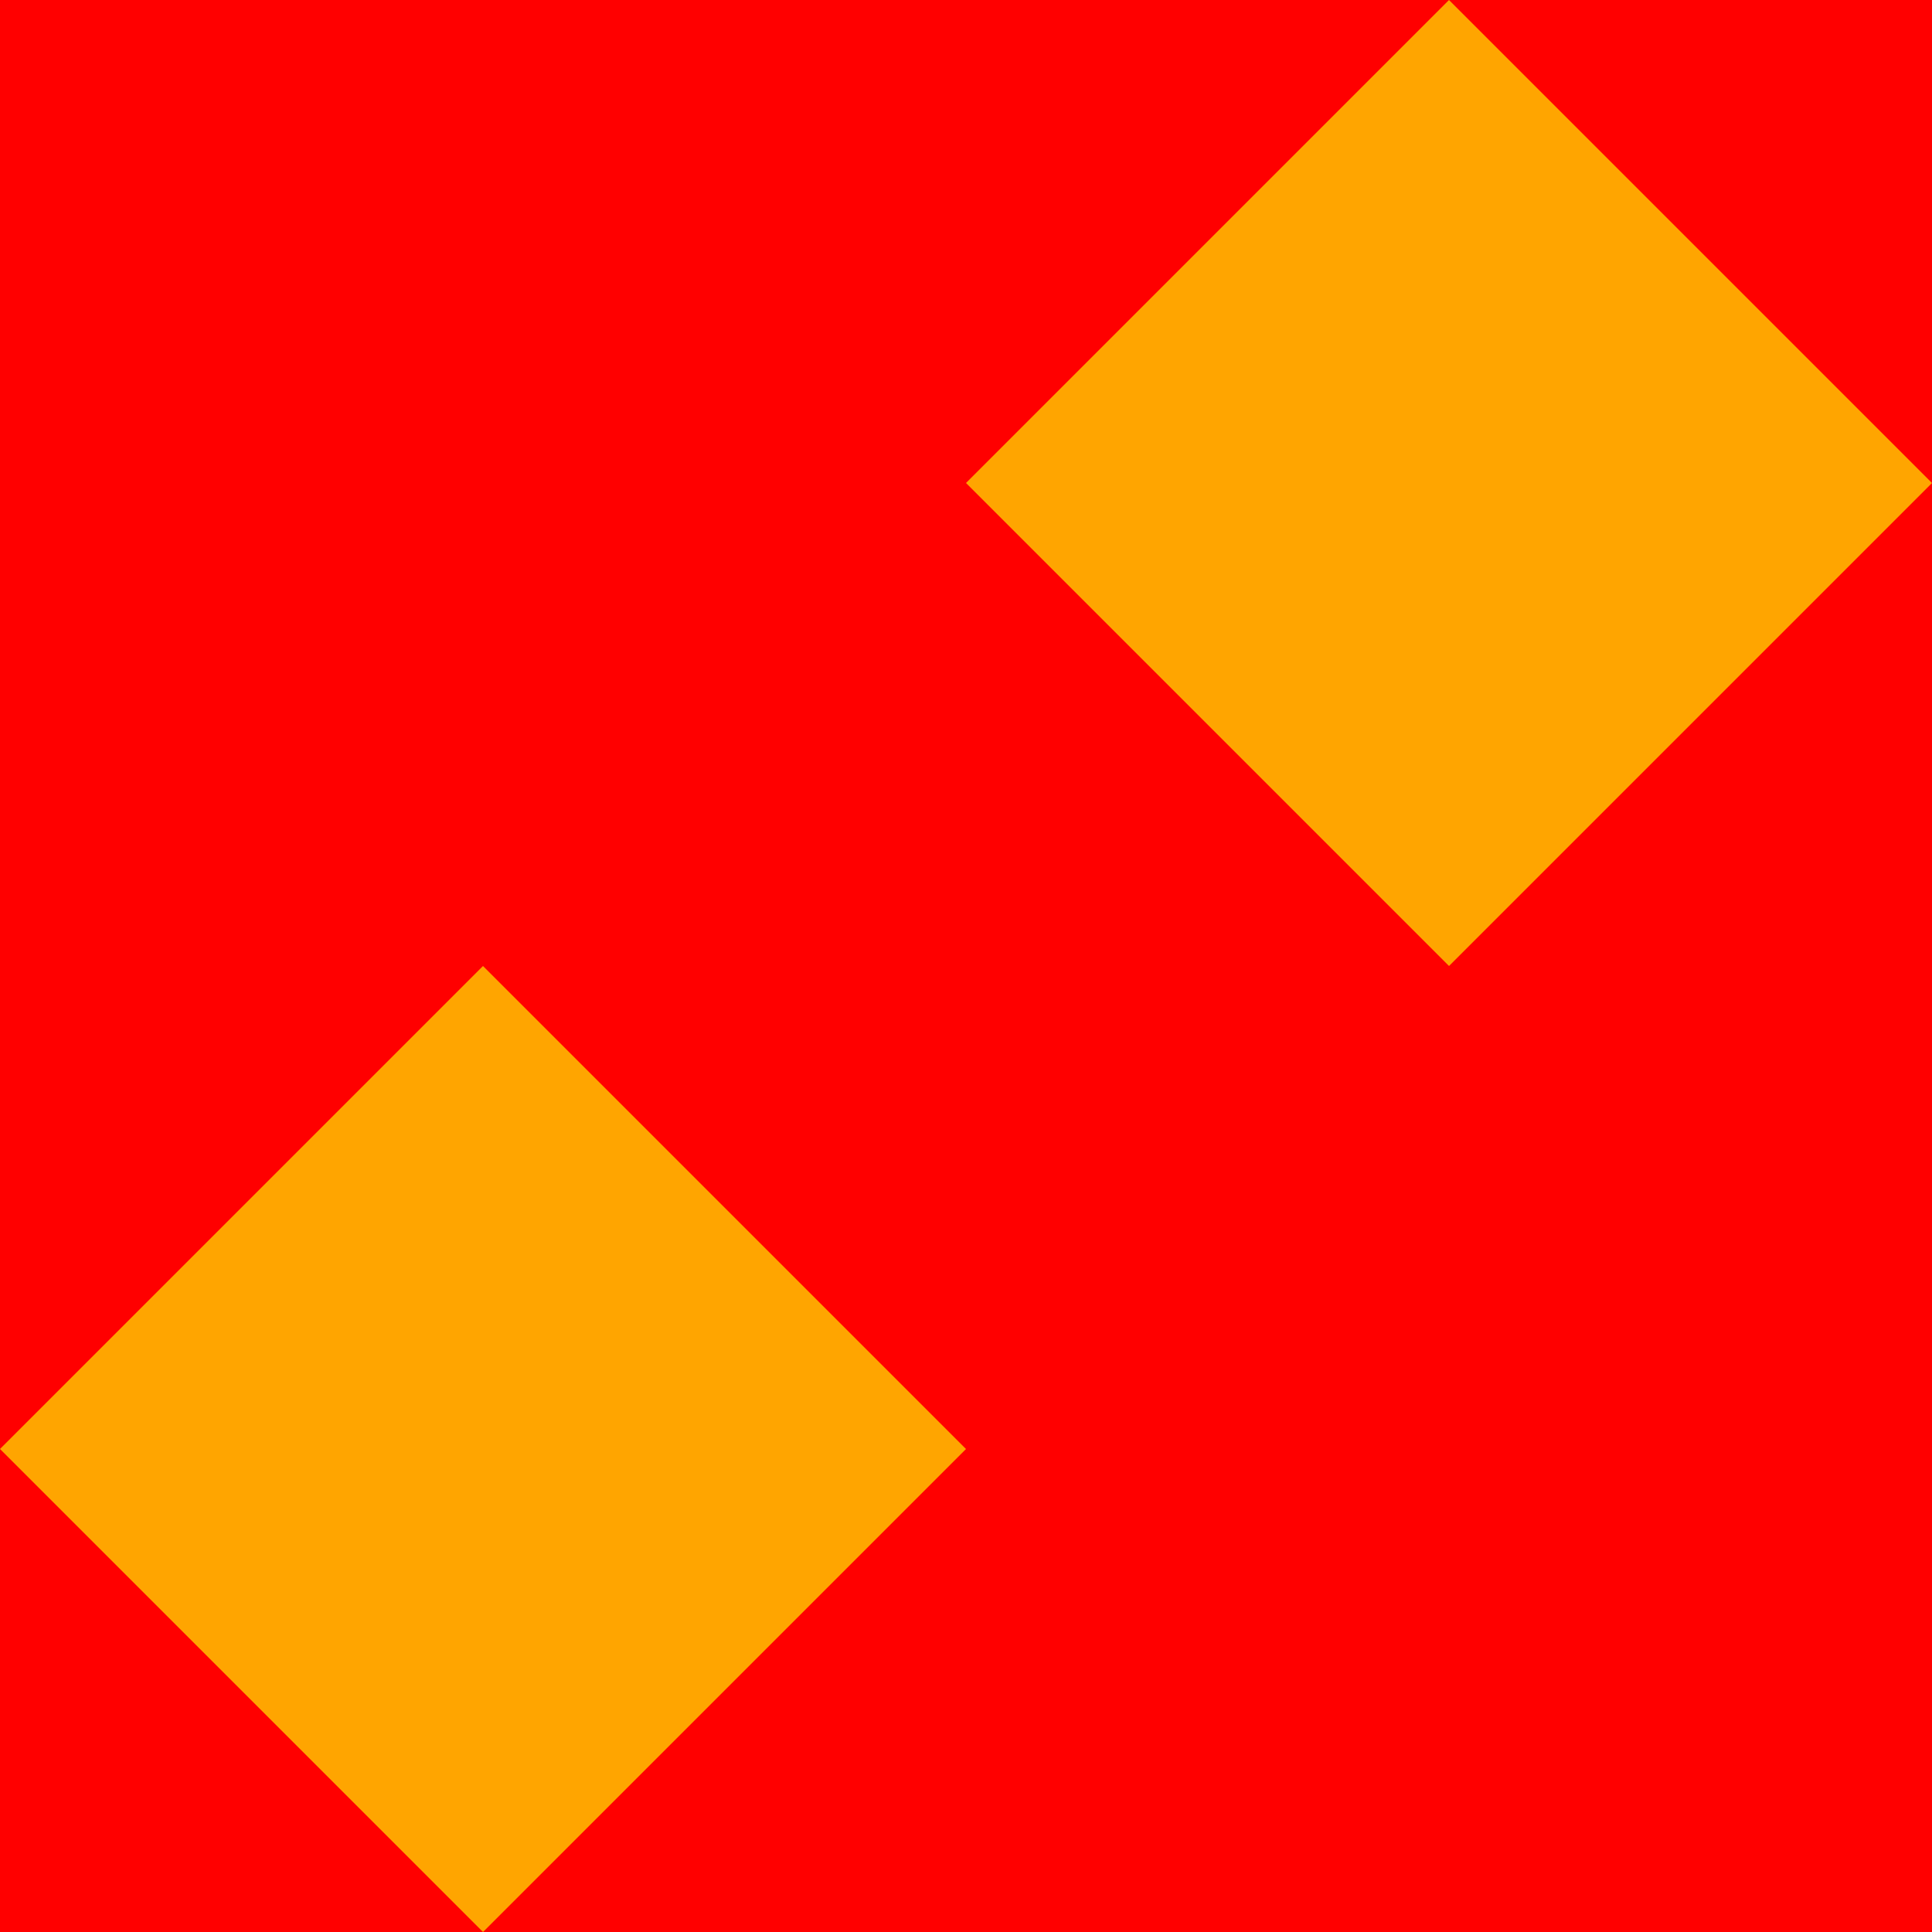
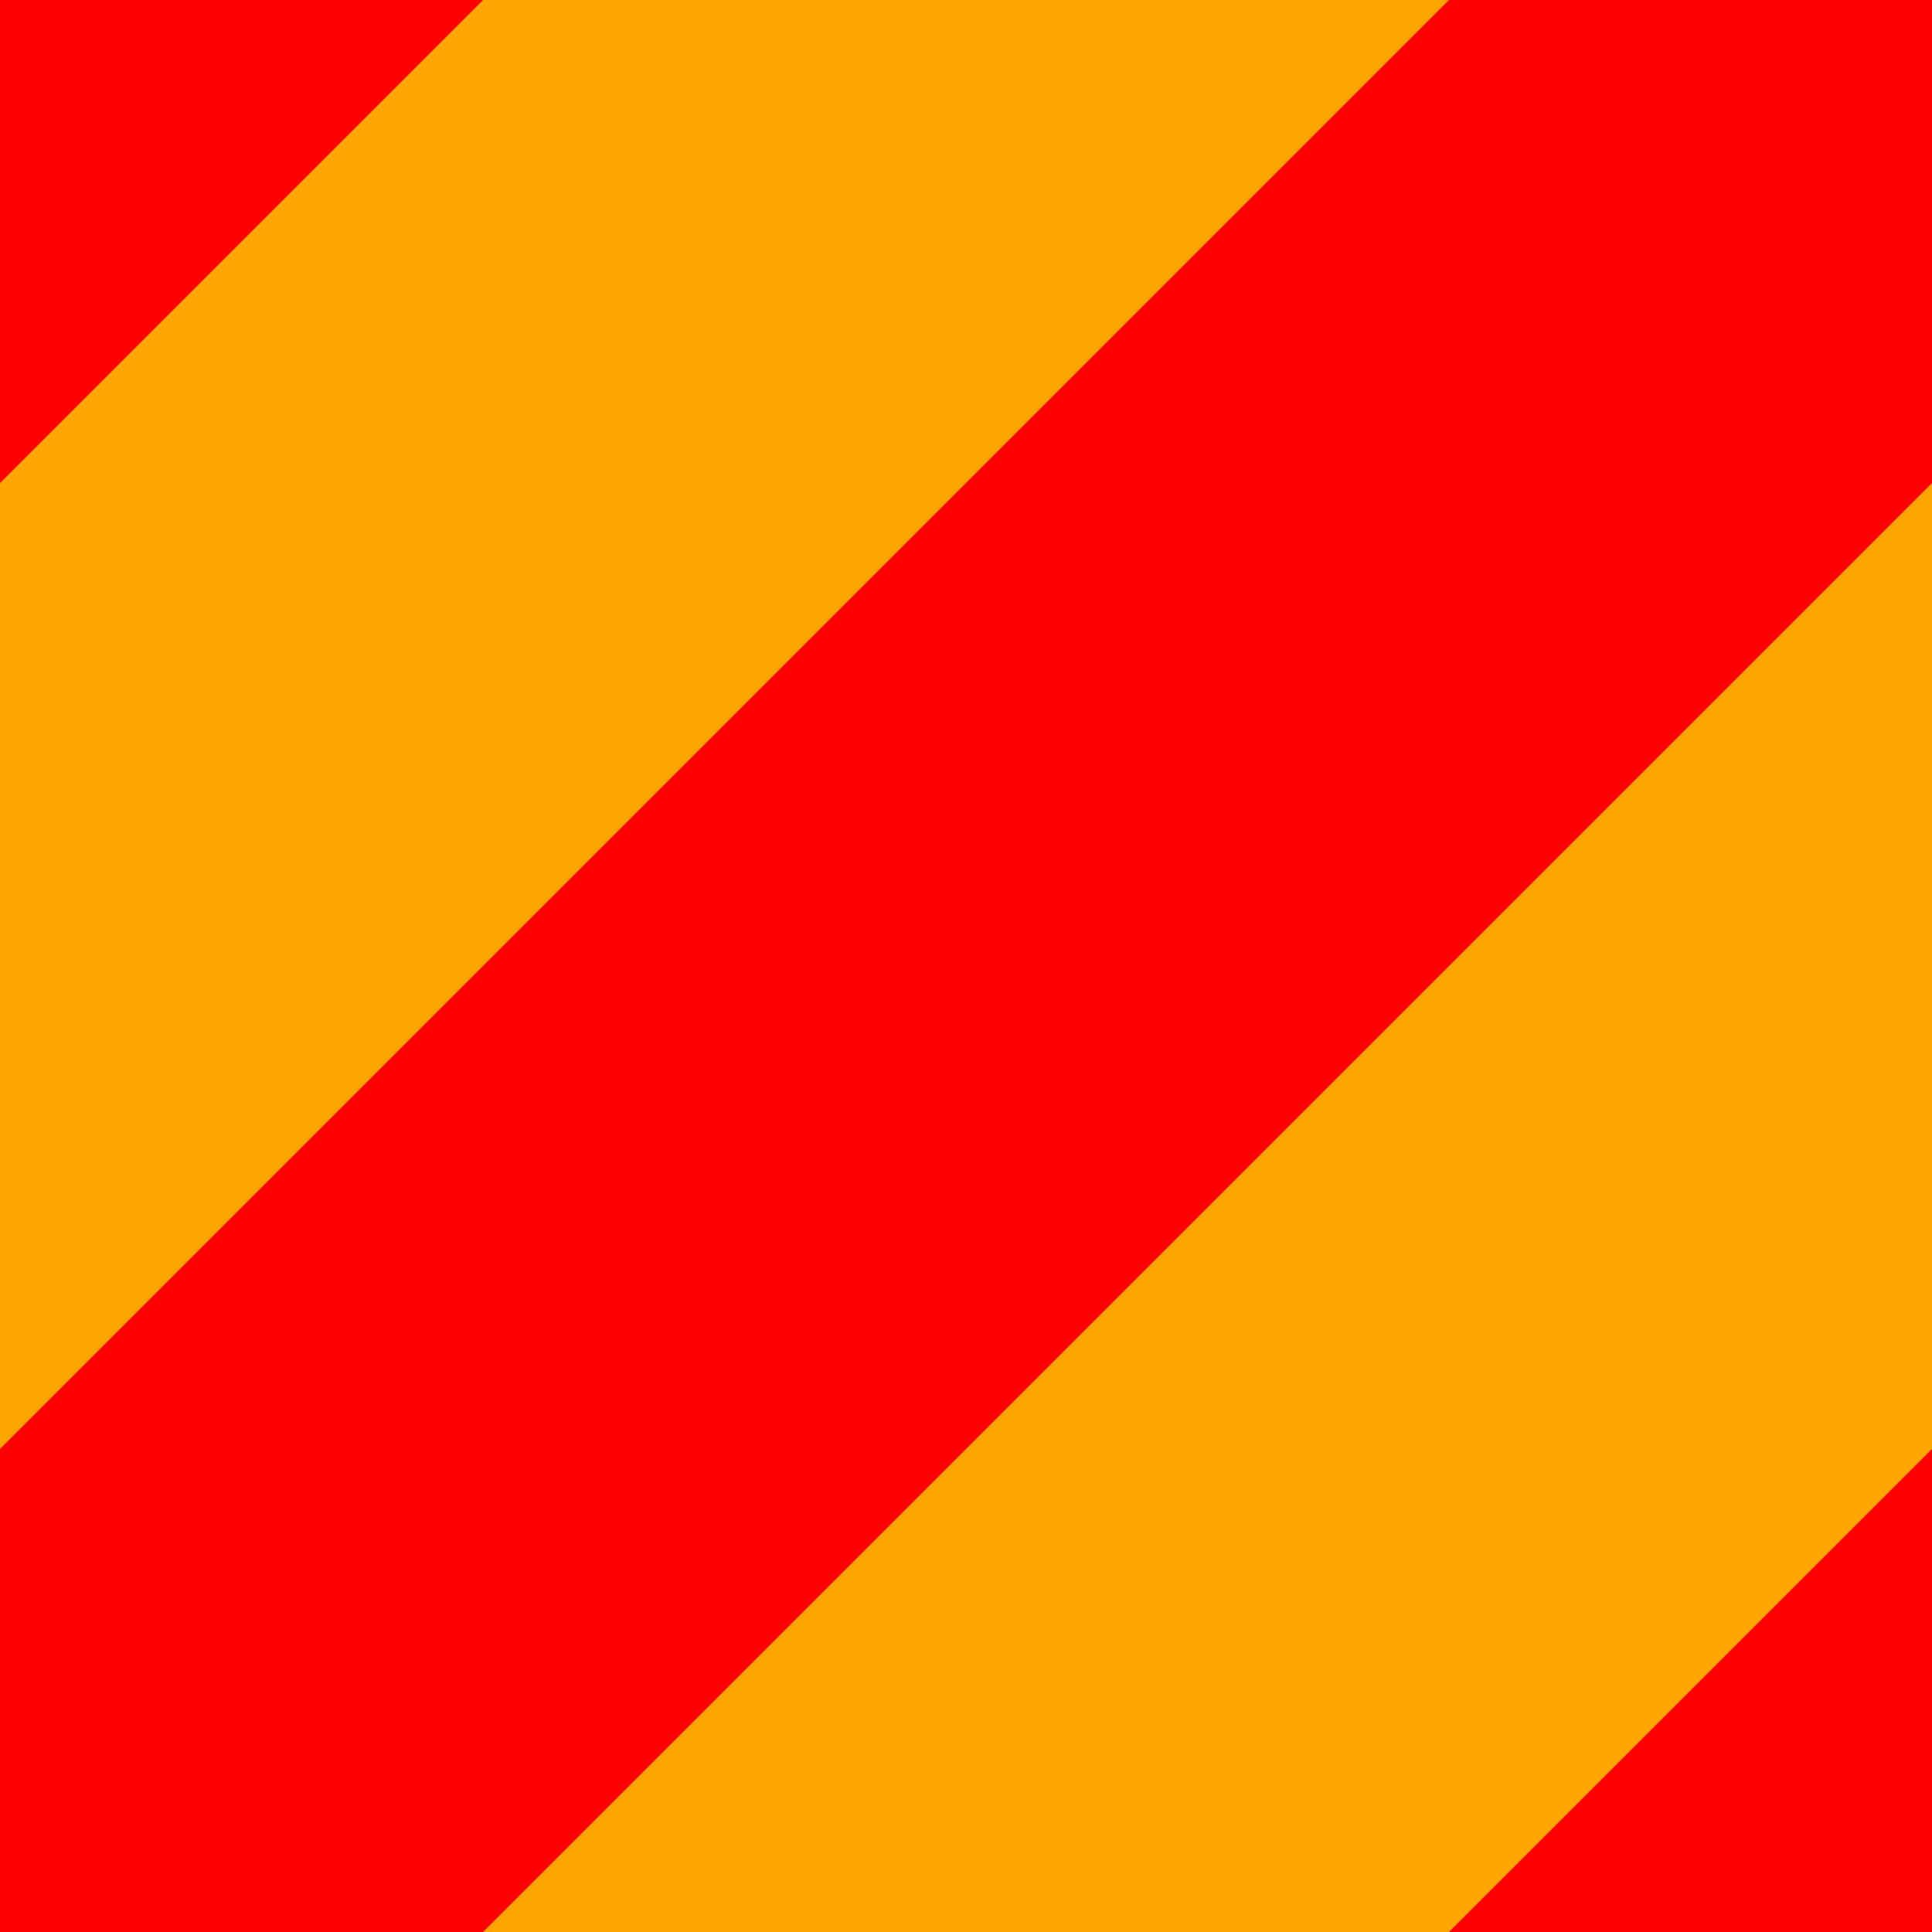
<svg xmlns="http://www.w3.org/2000/svg" id="svg8" version="1.1" viewBox="0 0 32 32" height="32" width="32">
  <style id="style1" />
  <defs id="defs1" />
-   <rect y="0" x="0" height="32" width="32" id="rect833" style="fill:#ff0000;fill-opacity:1;stroke:none;stroke-width:11.314;stroke-linecap:round;stroke-dashoffset:10" />
-   <path id="path833" d="M 32,1.0311007e-4 1.030814e-4,32" style="opacity:1;fill:none;fill-rule:evenodd;stroke:#ffa500;stroke-width:11.314;stroke-linecap:butt;stroke-linejoin:miter;stroke-miterlimit:4;stroke-dasharray:none;stroke-opacity:1;stop-opacity:1" />
-   <path style="opacity:1;fill:none;fill-rule:evenodd;stroke:#ffa500;stroke-width:11.314;stroke-linecap:butt;stroke-linejoin:miter;stroke-miterlimit:4;stroke-dasharray:none;stroke-opacity:1;stop-opacity:1" d="M 28,-28 -4,4" id="path1759" />
-   <path style="opacity:1;fill:none;fill-rule:evenodd;stroke:#ffa500;stroke-width:11.314;stroke-linecap:butt;stroke-linejoin:miter;stroke-miterlimit:4;stroke-dasharray:none;stroke-opacity:1;stop-opacity:1" d="M 36,28 4,60" id="path1761" />
-   <path id="path846" d="M 0,0 32,32" style="opacity:1;fill:none;fill-rule:evenodd;stroke:#ff0000;stroke-width:11.314;stroke-linecap:butt;stroke-linejoin:miter;stroke-miterlimit:4;stroke-dasharray:none;stroke-opacity:1;stop-opacity:1" />
-   <path style="opacity:1;fill:none;fill-rule:evenodd;stroke:#ff0000;stroke-width:11.314;stroke-linecap:butt;stroke-linejoin:miter;stroke-miterlimit:4;stroke-dasharray:none;stroke-opacity:1;stop-opacity:1" d="m -4,28 32,32" id="path853" />
-   <path style="opacity:1;fill:none;fill-rule:evenodd;stroke:#ff0000;stroke-width:11.314;stroke-linecap:butt;stroke-linejoin:miter;stroke-miterlimit:4;stroke-dasharray:none;stroke-opacity:1;stop-opacity:1" d="M 4,-28 36,4" id="path855" />
+   <rect y="0" x="0" height="32" width="32" id="rect833" style="fill:#ffa500;fill-opacity:1;stroke:none;stroke-width:11.314;stroke-linecap:round;stroke-dashoffset:10" />
+   <path id="path846" d="M 0,0 32,32" style="opacity:1;fill:none;fill-rule:evenodd;stroke:#ffa500;stroke-width:11.314;stroke-linecap:butt;stroke-linejoin:miter;stroke-miterlimit:4;stroke-dasharray:none;stroke-opacity:1;stop-opacity:1" />
+   <path style="opacity:1;fill:none;fill-rule:evenodd;stroke:#ffa500;stroke-width:11.314;stroke-linecap:butt;stroke-linejoin:miter;stroke-miterlimit:4;stroke-dasharray:none;stroke-opacity:1;stop-opacity:1" d="m -4,28 32,32" id="path853" />
+   <path style="opacity:1;fill:none;fill-rule:evenodd;stroke:#ffa500;stroke-width:11.314;stroke-linecap:butt;stroke-linejoin:miter;stroke-miterlimit:4;stroke-dasharray:none;stroke-opacity:1;stop-opacity:1" d="M 4,-28 36,4" id="path855" />
+   <path id="path833" d="M 32,1.0311007e-4 1.030814e-4,32" style="opacity:1;fill:none;fill-rule:evenodd;stroke:#ff0000;stroke-width:11.314;stroke-linecap:butt;stroke-linejoin:miter;stroke-miterlimit:4;stroke-dasharray:none;stroke-opacity:1;stop-opacity:1" />
+   <path style="opacity:1;fill:none;fill-rule:evenodd;stroke:#ff0000;stroke-width:11.314;stroke-linecap:butt;stroke-linejoin:miter;stroke-miterlimit:4;stroke-dasharray:none;stroke-opacity:1;stop-opacity:1" d="M 28,-28 -4,4" id="path1759" />
+   <path style="opacity:1;fill:none;fill-rule:evenodd;stroke:#ff0000;stroke-width:11.314;stroke-linecap:butt;stroke-linejoin:miter;stroke-miterlimit:4;stroke-dasharray:none;stroke-opacity:1;stop-opacity:1" d="M 36,28 4,60" id="path1761" />
</svg>
